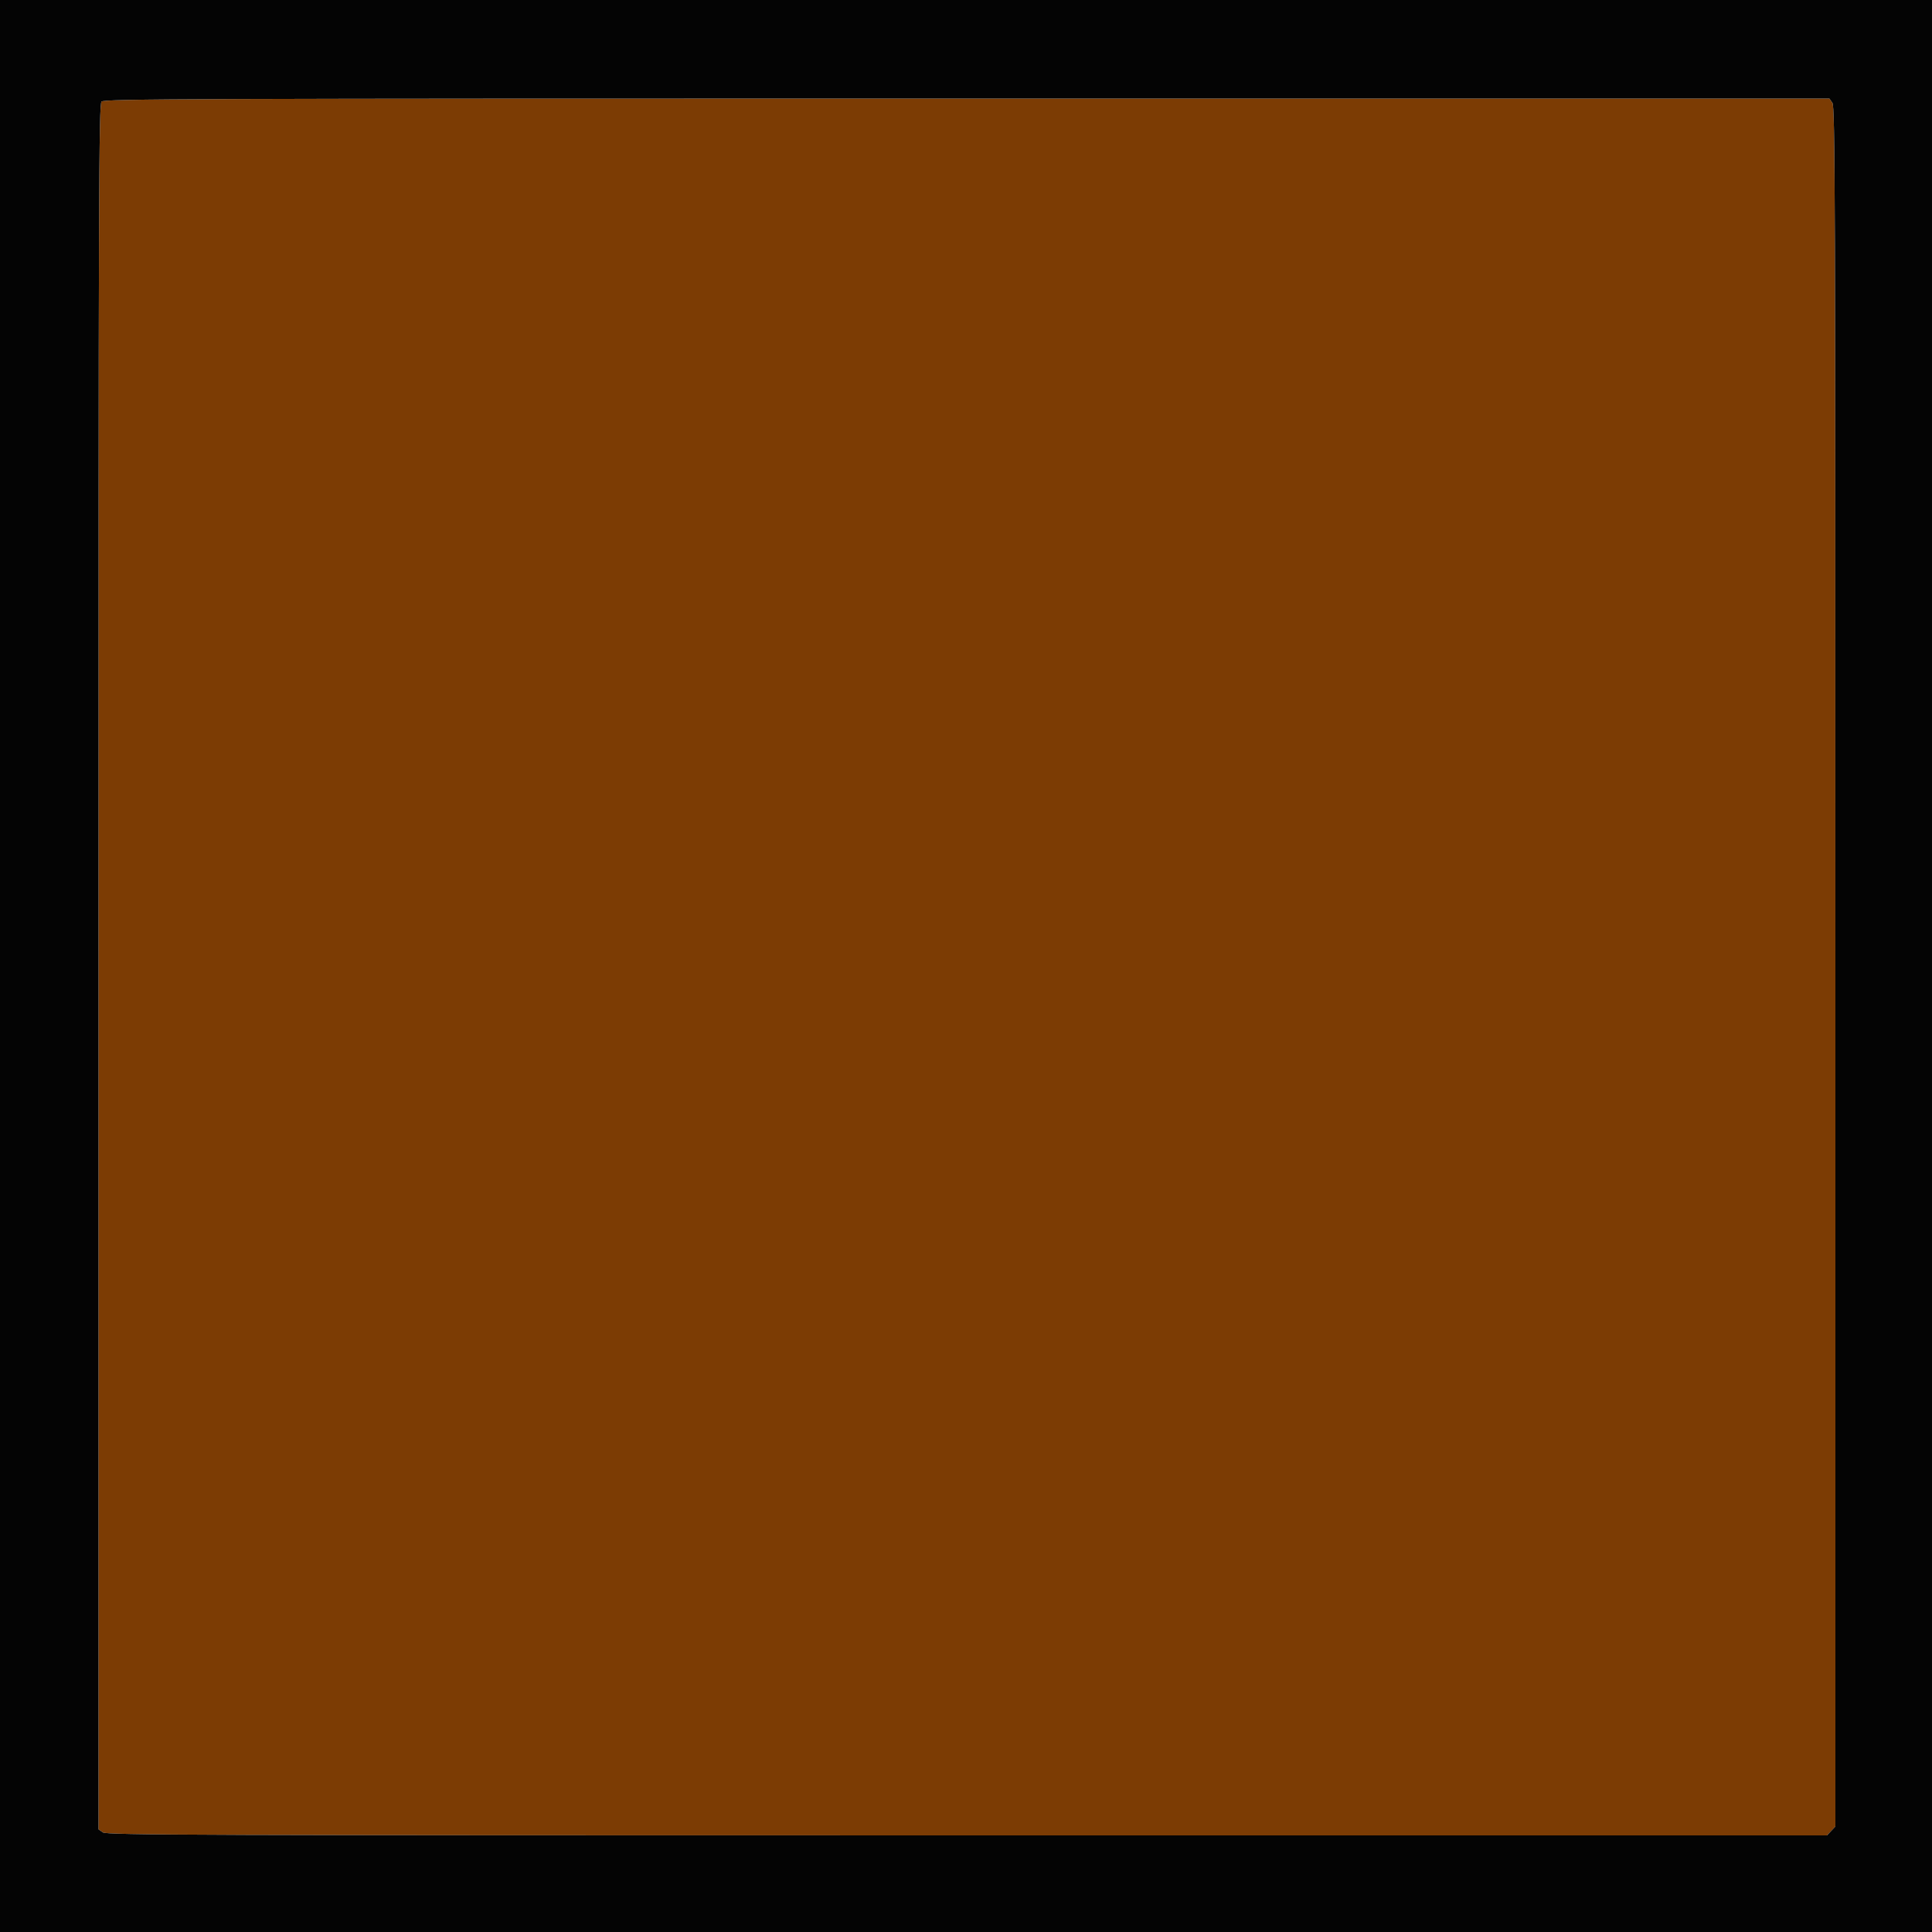
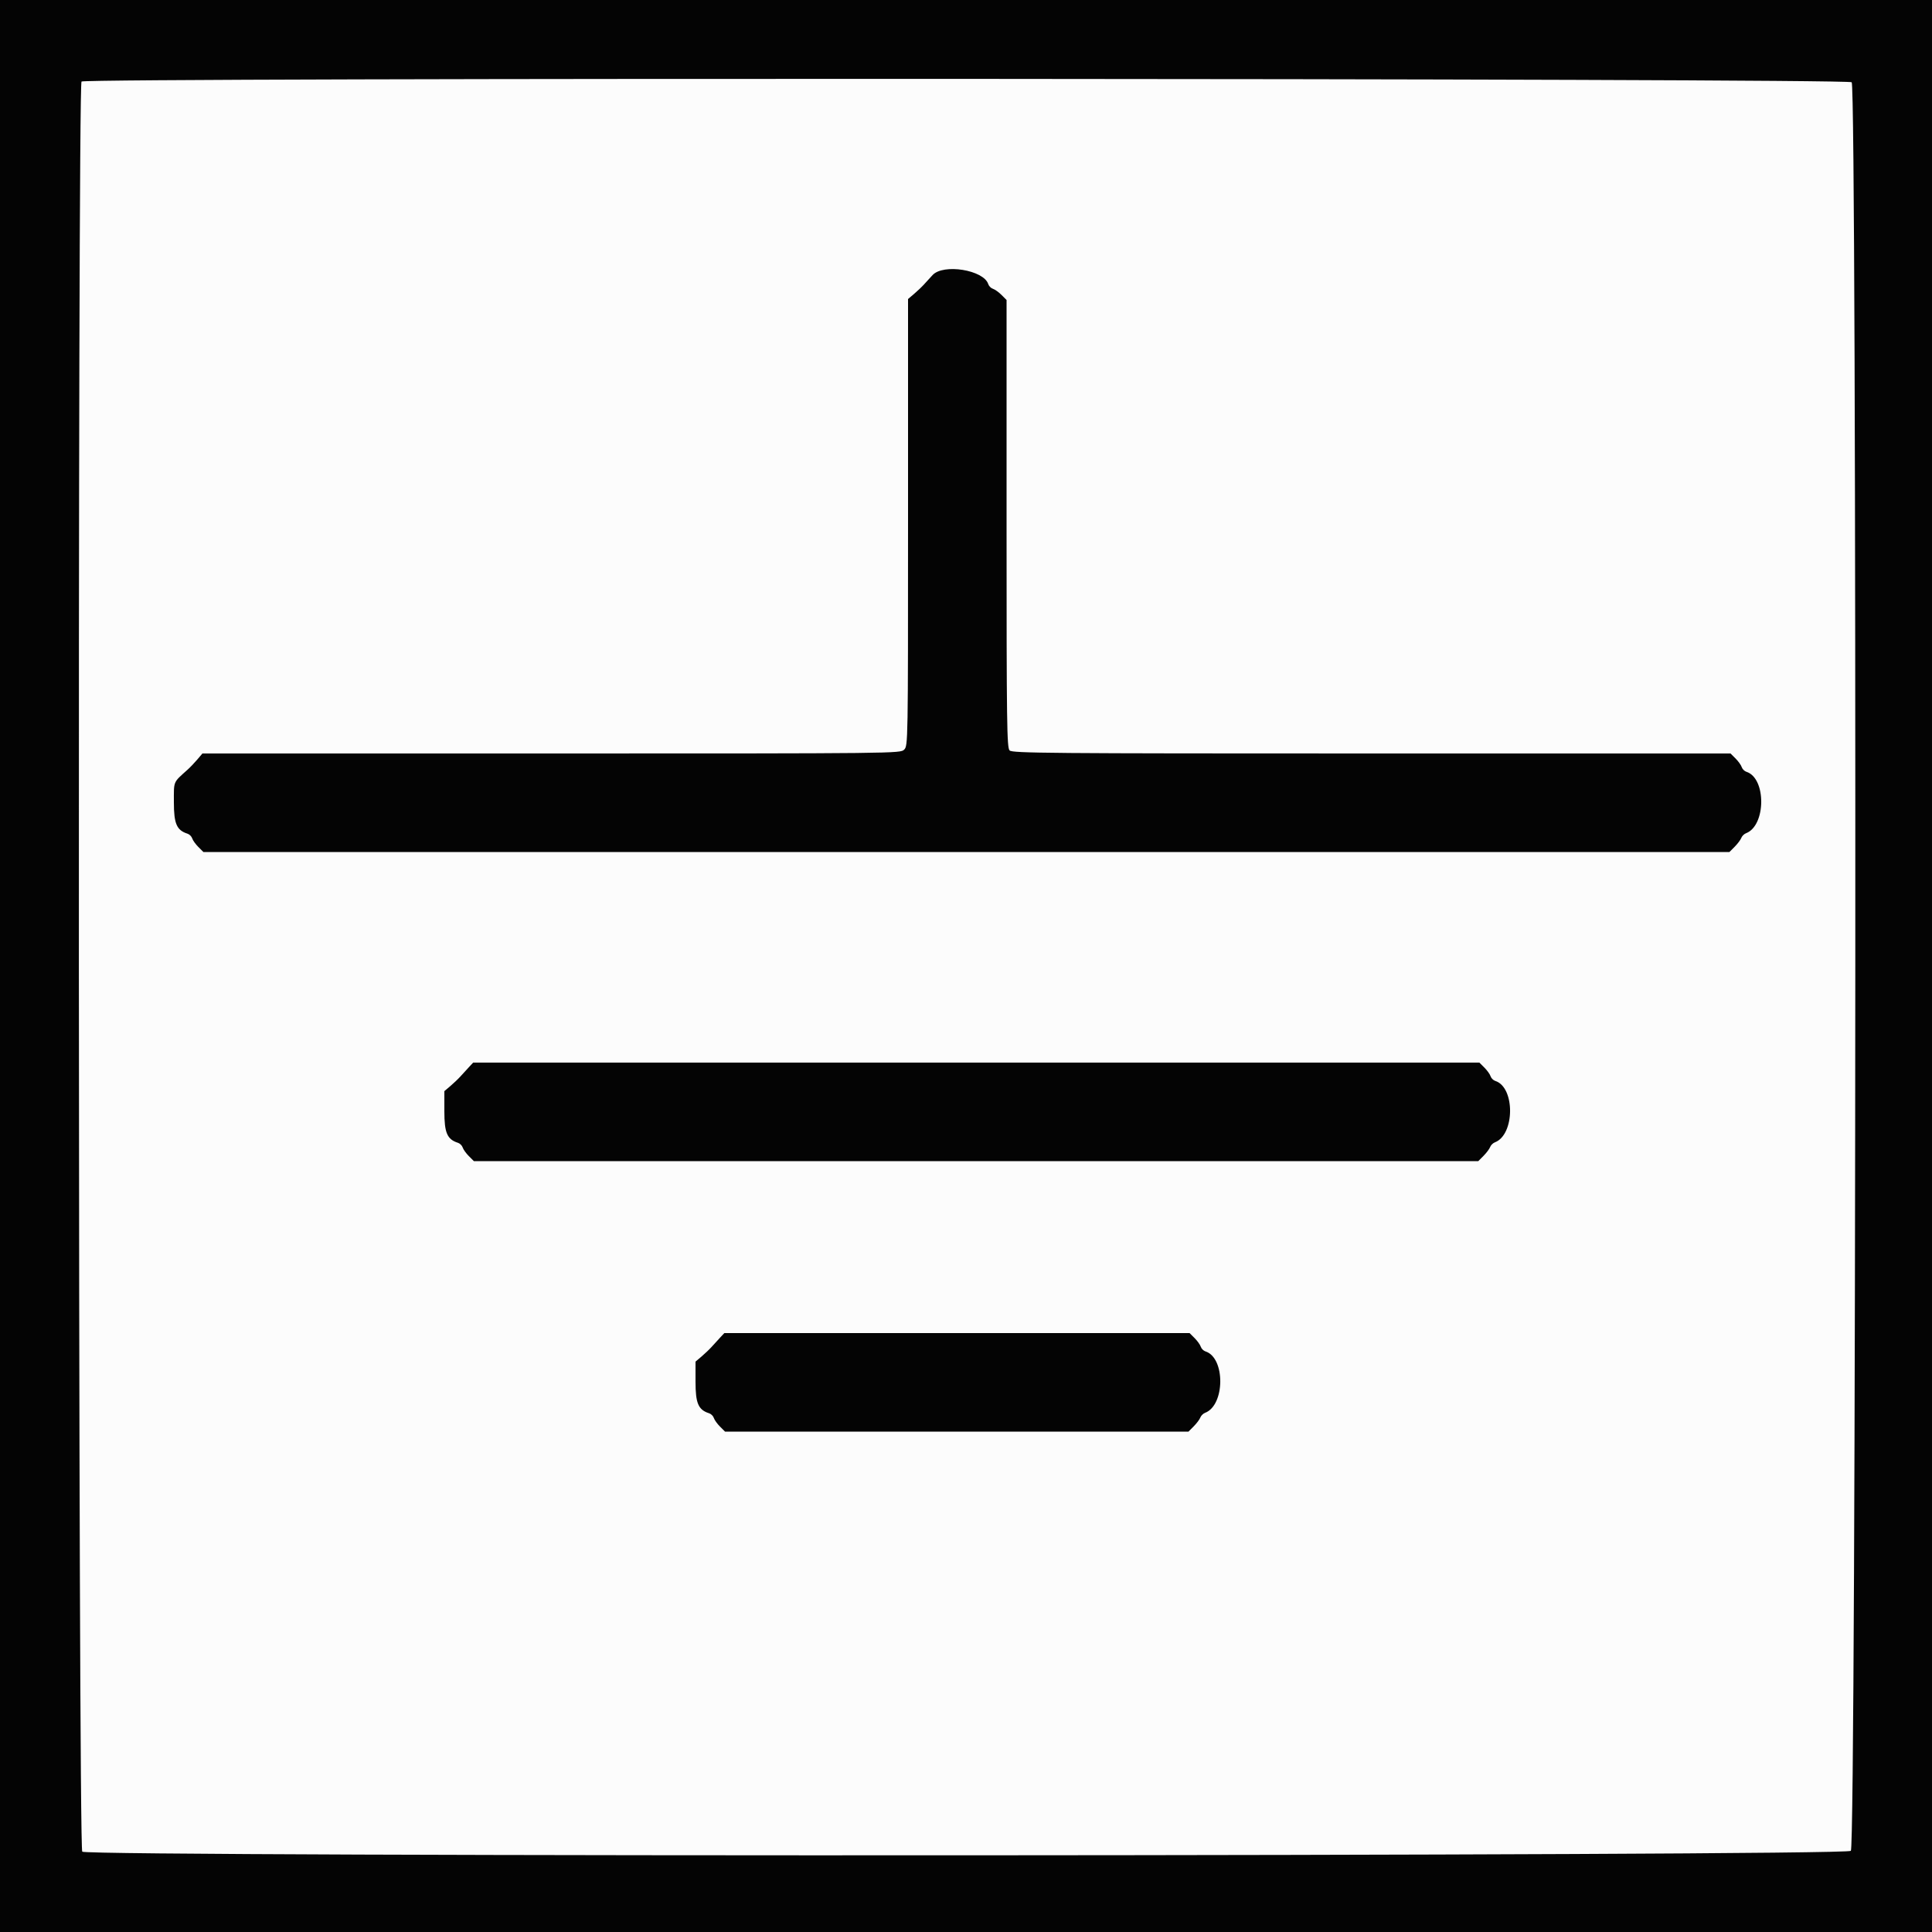
<svg xmlns="http://www.w3.org/2000/svg" id="svg" version="1.1" width="400" height="400" viewBox="0, 0, 400,400">
  <g id="svgg">
-     <path id="path0" d="M21.029 21.029 C 20.459 21.598,20.400 38.422,20.400 200.206 L 20.400 378.755 21.289 379.377 C 22.090 379.939,39.725 380.000,200.219 380.000 L 378.261 380.000 379.130 379.074 L 380.000 378.148 380.000 200.163 C 380.000 39.720,379.939 22.090,379.377 21.289 L 378.755 20.400 200.206 20.400 C 38.422 20.400,21.598 20.459,21.029 21.029 " stroke="none" fill="#7c3c04" fill-rule="evenodd" />
-     <path id="path1" d="M0.000 200.000 L 0.000 400.000 200.000 400.000 L 400.000 400.000 400.000 200.000 L 400.000 0.000 200.000 0.000 L 0.000 0.000 0.000 200.000 M379.377 21.289 C 379.939 22.090,380.000 39.720,380.000 200.163 L 380.000 378.148 379.130 379.074 L 378.261 380.000 200.219 380.000 C 39.725 380.000,22.090 379.939,21.289 379.377 L 20.400 378.755 20.400 200.206 C 20.400 38.422,20.459 21.598,21.029 21.029 C 21.598 20.459,38.422 20.400,200.206 20.400 L 378.755 20.400 379.377 21.289 " stroke="none" fill="#040404" fill-rule="evenodd" />
+     <path id="path0" d="M16.880 16.880 C 16.048 17.712,16.196 382.539,17.029 383.371 C 18.143 384.485,382.085 384.315,383.200 383.200 C 384.315 382.085,384.485 18.143,383.371 17.029 C 382.539 16.196,17.712 16.048,16.880 16.880 M203.331 57.040 C 203.904 57.613,204.477 58.413,204.606 58.820 C 204.735 59.226,205.174 59.665,205.580 59.794 C 205.987 59.923,206.787 60.496,207.360 61.069 L 208.400 62.109 208.400 108.426 C 208.400 149.999,208.464 154.807,209.029 155.371 C 209.595 155.938,216.947 156.000,283.974 156.000 L 358.291 156.000 359.331 157.040 C 359.904 157.613,360.477 158.413,360.606 158.820 C 360.735 159.226,361.174 159.665,361.580 159.794 C 365.715 161.106,365.646 170.945,361.491 172.514 C 361.101 172.661,360.661 173.101,360.514 173.491 C 360.367 173.881,359.755 174.695,359.154 175.300 L 358.062 176.400 200.085 176.400 L 42.109 176.400 41.069 175.360 C 40.496 174.787,39.923 173.987,39.794 173.580 C 39.665 173.174,39.226 172.735,38.820 172.606 C 36.588 171.898,36.000 170.547,36.000 166.127 C 36.000 161.595,35.789 162.097,38.848 159.343 C 39.372 158.872,40.274 157.927,40.854 157.243 L 41.908 156.000 114.154 156.000 C 185.867 156.000,186.406 155.994,187.200 155.200 C 187.991 154.409,188.000 153.867,188.000 108.154 L 188.000 61.908 189.243 60.854 C 189.927 60.274,190.872 59.372,191.343 58.848 C 194.097 55.789,193.595 56.000,198.127 56.000 C 202.078 56.000,202.344 56.053,203.331 57.040 M307.331 221.040 C 307.904 221.613,308.477 222.413,308.606 222.820 C 308.735 223.226,309.174 223.665,309.580 223.794 C 313.715 225.106,313.646 234.945,309.491 236.514 C 309.101 236.661,308.661 237.101,308.514 237.491 C 308.367 237.881,307.755 238.695,307.154 239.300 L 306.062 240.400 202.085 240.400 L 98.109 240.400 97.069 239.360 C 96.496 238.787,95.923 237.987,95.794 237.580 C 95.665 237.174,95.226 236.735,94.820 236.606 C 92.584 235.897,92.000 234.549,92.000 230.099 L 92.000 225.908 93.243 224.854 C 93.927 224.274,94.872 223.372,95.343 222.848 C 95.814 222.325,96.597 221.470,97.082 220.948 L 97.964 220.000 202.127 220.000 L 306.291 220.000 307.331 221.040 M247.331 277.040 C 247.904 277.613,248.477 278.413,248.606 278.820 C 248.735 279.226,249.174 279.665,249.580 279.794 C 253.715 281.106,253.646 290.945,249.491 292.514 C 249.101 292.661,248.661 293.101,248.514 293.491 C 248.367 293.881,247.755 294.695,247.154 295.300 L 246.062 296.400 198.085 296.400 L 150.109 296.400 149.069 295.360 C 148.496 294.787,147.923 293.987,147.794 293.580 C 147.665 293.174,147.226 292.735,146.820 292.606 C 144.584 291.897,144.000 290.549,144.000 286.099 L 144.000 281.908 145.243 280.854 C 145.927 280.274,146.872 279.372,147.343 278.848 C 147.814 278.325,148.597 277.470,149.082 276.948 L 149.964 276.000 198.127 276.000 L 246.291 276.000 247.331 277.040 " stroke="none" fill="#fcfcfc" fill-rule="evenodd" />
+     <path id="path1" d="M0.000 200.000 L 0.000 400.000 200.000 400.000 L 400.000 400.000 400.000 200.000 L 400.000 0.000 200.000 0.000 L 0.000 0.000 0.000 200.000 M383.371 17.029 C 384.485 18.143,384.315 382.085,383.200 383.200 C 382.085 384.315,18.143 384.485,17.029 383.371 C 16.196 382.539,16.048 17.712,16.880 16.880 C 17.712 16.048,382.539 16.196,383.371 17.029 M193.082 56.948 C 192.597 57.470,191.814 58.325,191.343 58.848 C 190.872 59.372,189.927 60.274,189.243 60.854 L 188.000 61.908 188.000 108.154 C 188.000 153.867,187.991 154.409,187.200 155.200 C 186.406 155.994,185.867 156.000,114.154 156.000 L 41.908 156.000 40.854 157.243 C 40.274 157.927,39.372 158.872,38.848 159.343 C 35.789 162.097,36.000 161.595,36.000 166.127 C 36.000 170.547,36.588 171.898,38.820 172.606 C 39.226 172.735,39.665 173.174,39.794 173.580 C 39.923 173.987,40.496 174.787,41.069 175.360 L 42.109 176.400 200.085 176.400 L 358.062 176.400 359.154 175.300 C 359.755 174.695,360.367 173.881,360.514 173.491 C 360.661 173.101,361.101 172.661,361.491 172.514 C 365.646 170.945,365.715 161.106,361.580 159.794 C 361.174 159.665,360.735 159.226,360.606 158.820 C 360.477 158.413,359.904 157.613,359.331 157.040 L 358.291 156.000 283.974 156.000 C 216.947 156.000,209.595 155.938,209.029 155.371 C 208.464 154.807,208.400 149.999,208.400 108.426 L 208.400 62.109 207.360 61.069 C 206.787 60.496,205.987 59.923,205.580 59.794 C 205.174 59.665,204.735 59.226,204.606 58.820 C 203.677 55.893,195.324 54.537,193.082 56.948 M97.082 220.948 C 96.597 221.470,95.814 222.325,95.343 222.848 C 94.872 223.372,93.927 224.274,93.243 224.854 L 92.000 225.908 92.000 230.099 C 92.000 234.549,92.584 235.897,94.820 236.606 C 95.226 236.735,95.665 237.174,95.794 237.580 C 95.923 237.987,96.496 238.787,97.069 239.360 L 98.109 240.400 202.085 240.400 L 306.062 240.400 307.154 239.300 C 307.755 238.695,308.367 237.881,308.514 237.491 C 308.661 237.101,309.101 236.661,309.491 236.514 C 313.646 234.945,313.715 225.106,309.580 223.794 C 309.174 223.665,308.735 223.226,308.606 222.820 C 308.477 222.413,307.904 221.613,307.331 221.040 L 306.291 220.000 202.127 220.000 L 97.964 220.000 97.082 220.948 M149.082 276.948 C 148.597 277.470,147.814 278.325,147.343 278.848 C 146.872 279.372,145.927 280.274,145.243 280.854 L 144.000 281.908 144.000 286.099 C 144.000 290.549,144.584 291.897,146.820 292.606 C 147.226 292.735,147.665 293.174,147.794 293.580 C 147.923 293.987,148.496 294.787,149.069 295.360 L 150.109 296.400 198.085 296.400 L 246.062 296.400 247.154 295.300 C 247.755 294.695,248.367 293.881,248.514 293.491 C 248.661 293.101,249.101 292.661,249.491 292.514 C 253.646 290.945,253.715 281.106,249.580 279.794 C 249.174 279.665,248.735 279.226,248.606 278.820 C 248.477 278.413,247.904 277.613,247.331 277.040 L 246.291 276.000 198.127 276.000 L 149.964 276.000 149.082 276.948 " stroke="none" fill="#040404" fill-rule="evenodd" />
  </g>
</svg>
